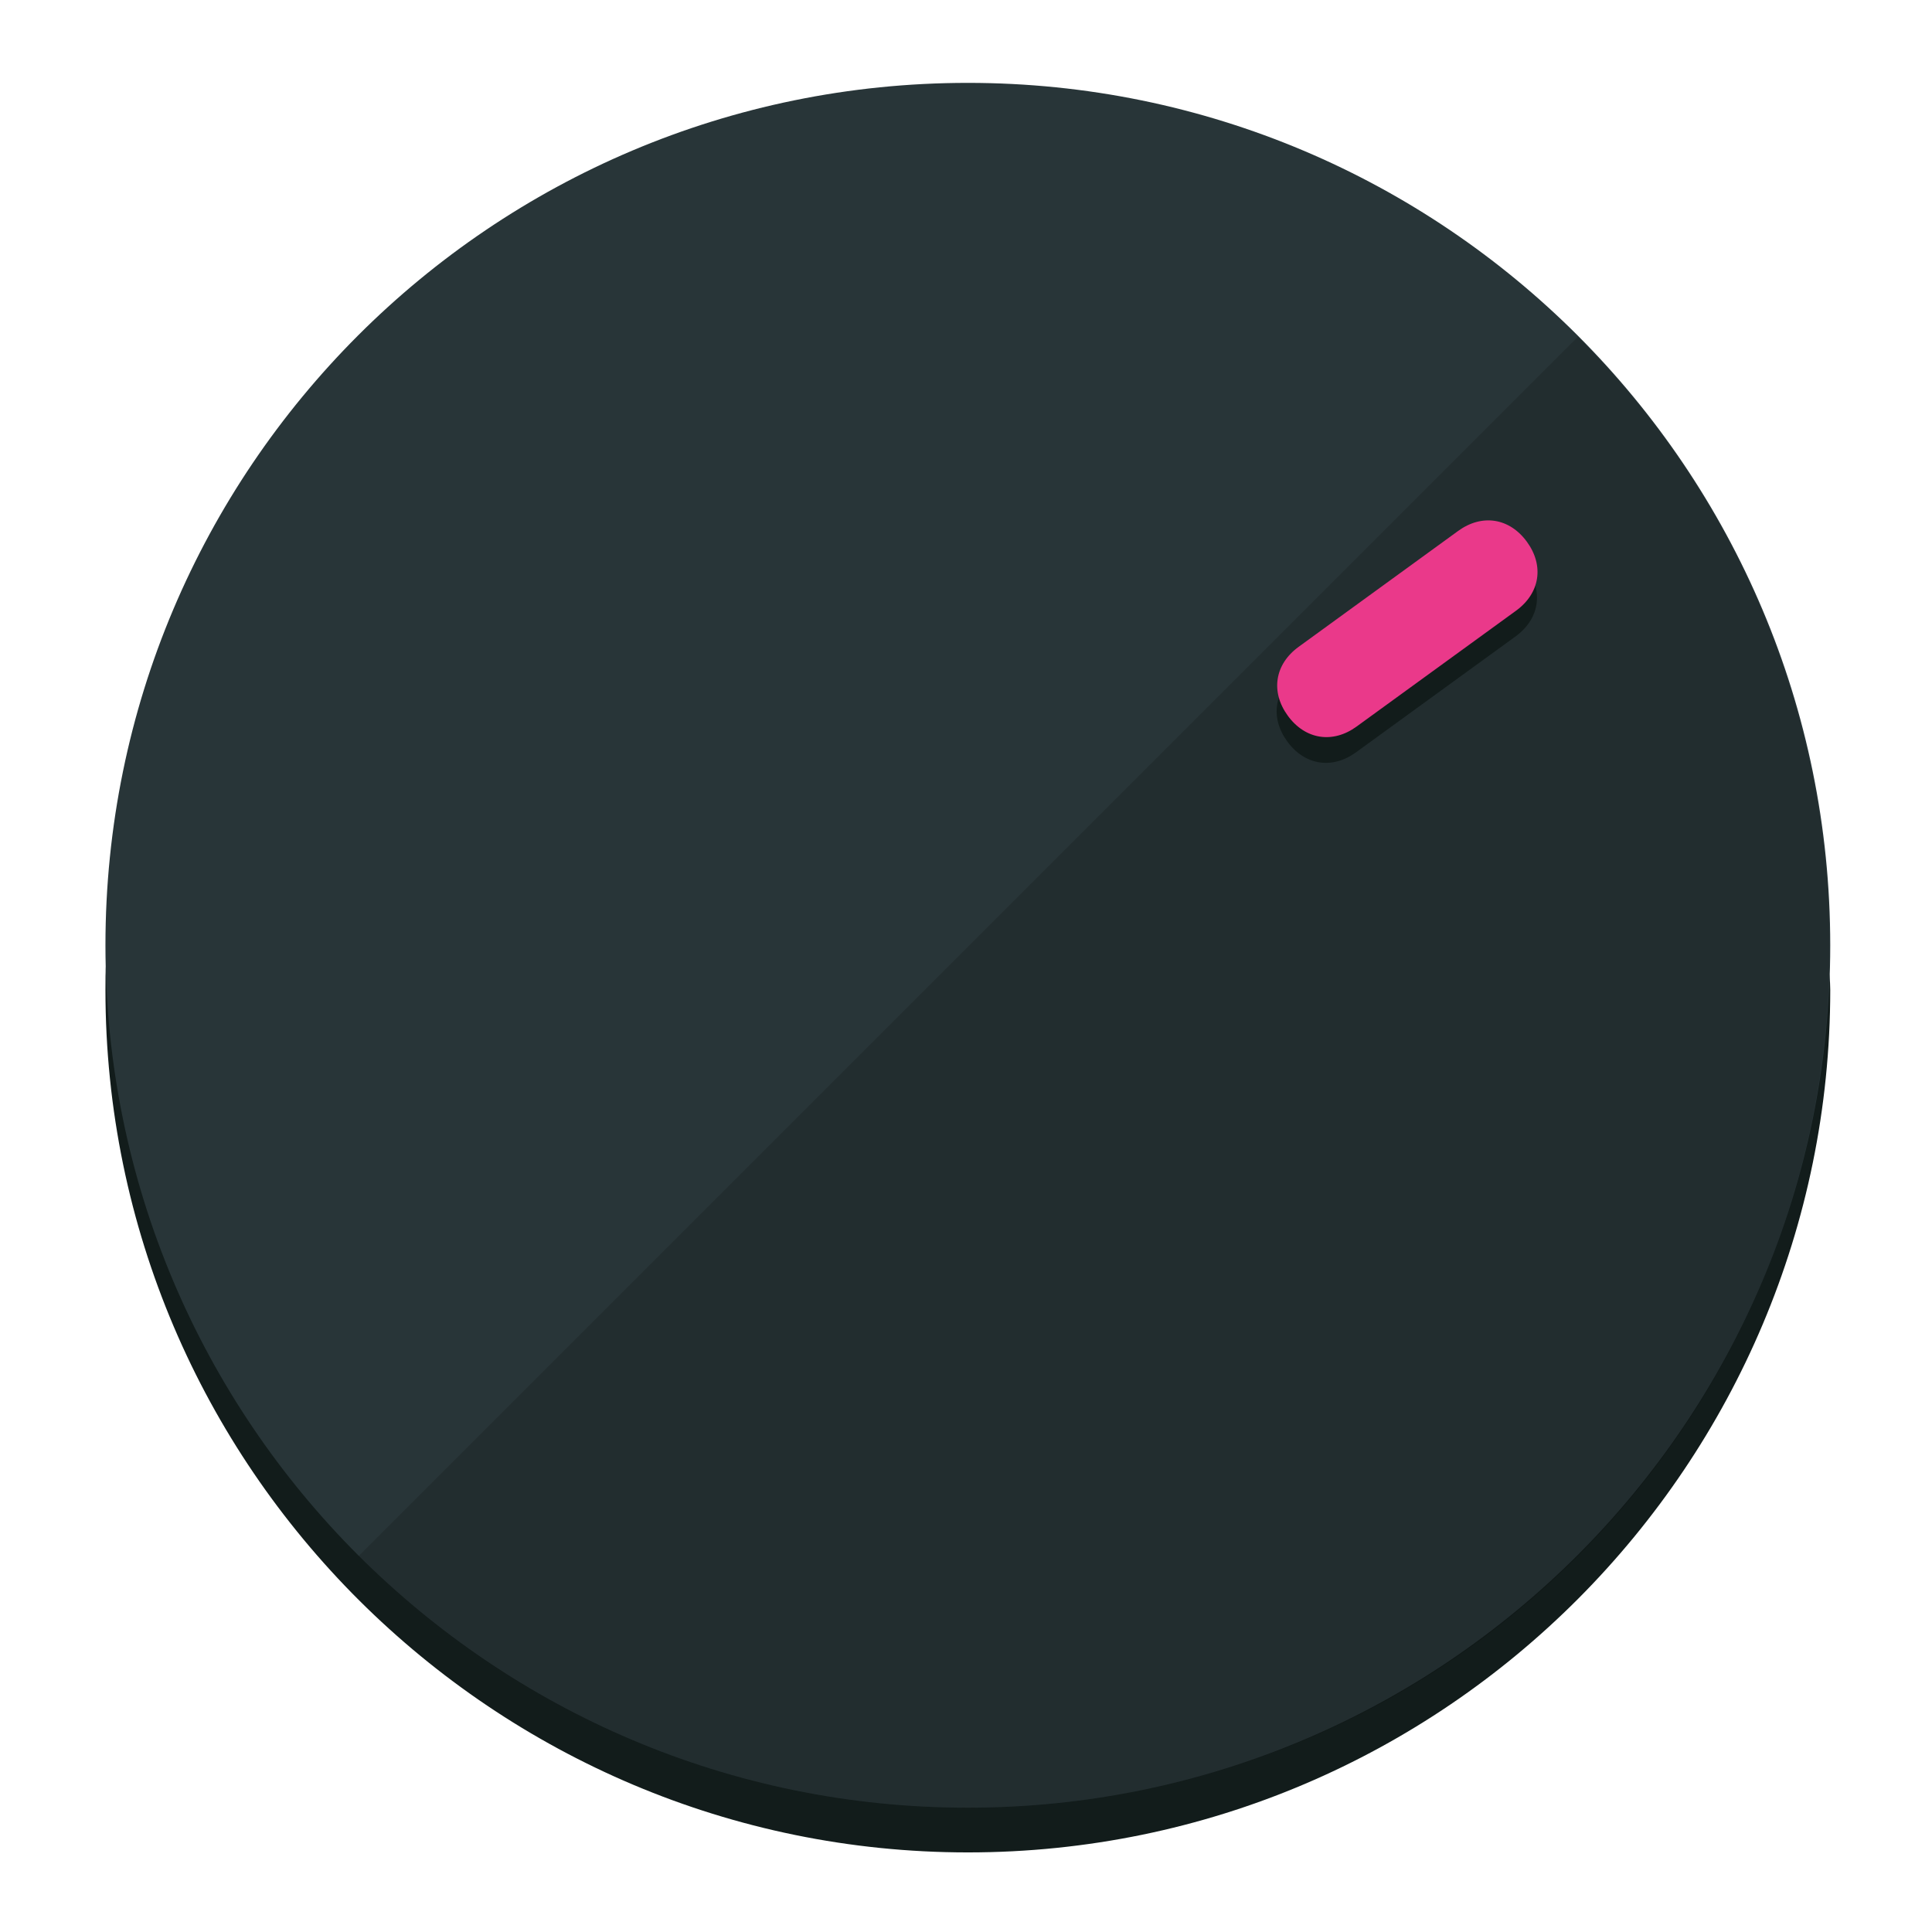
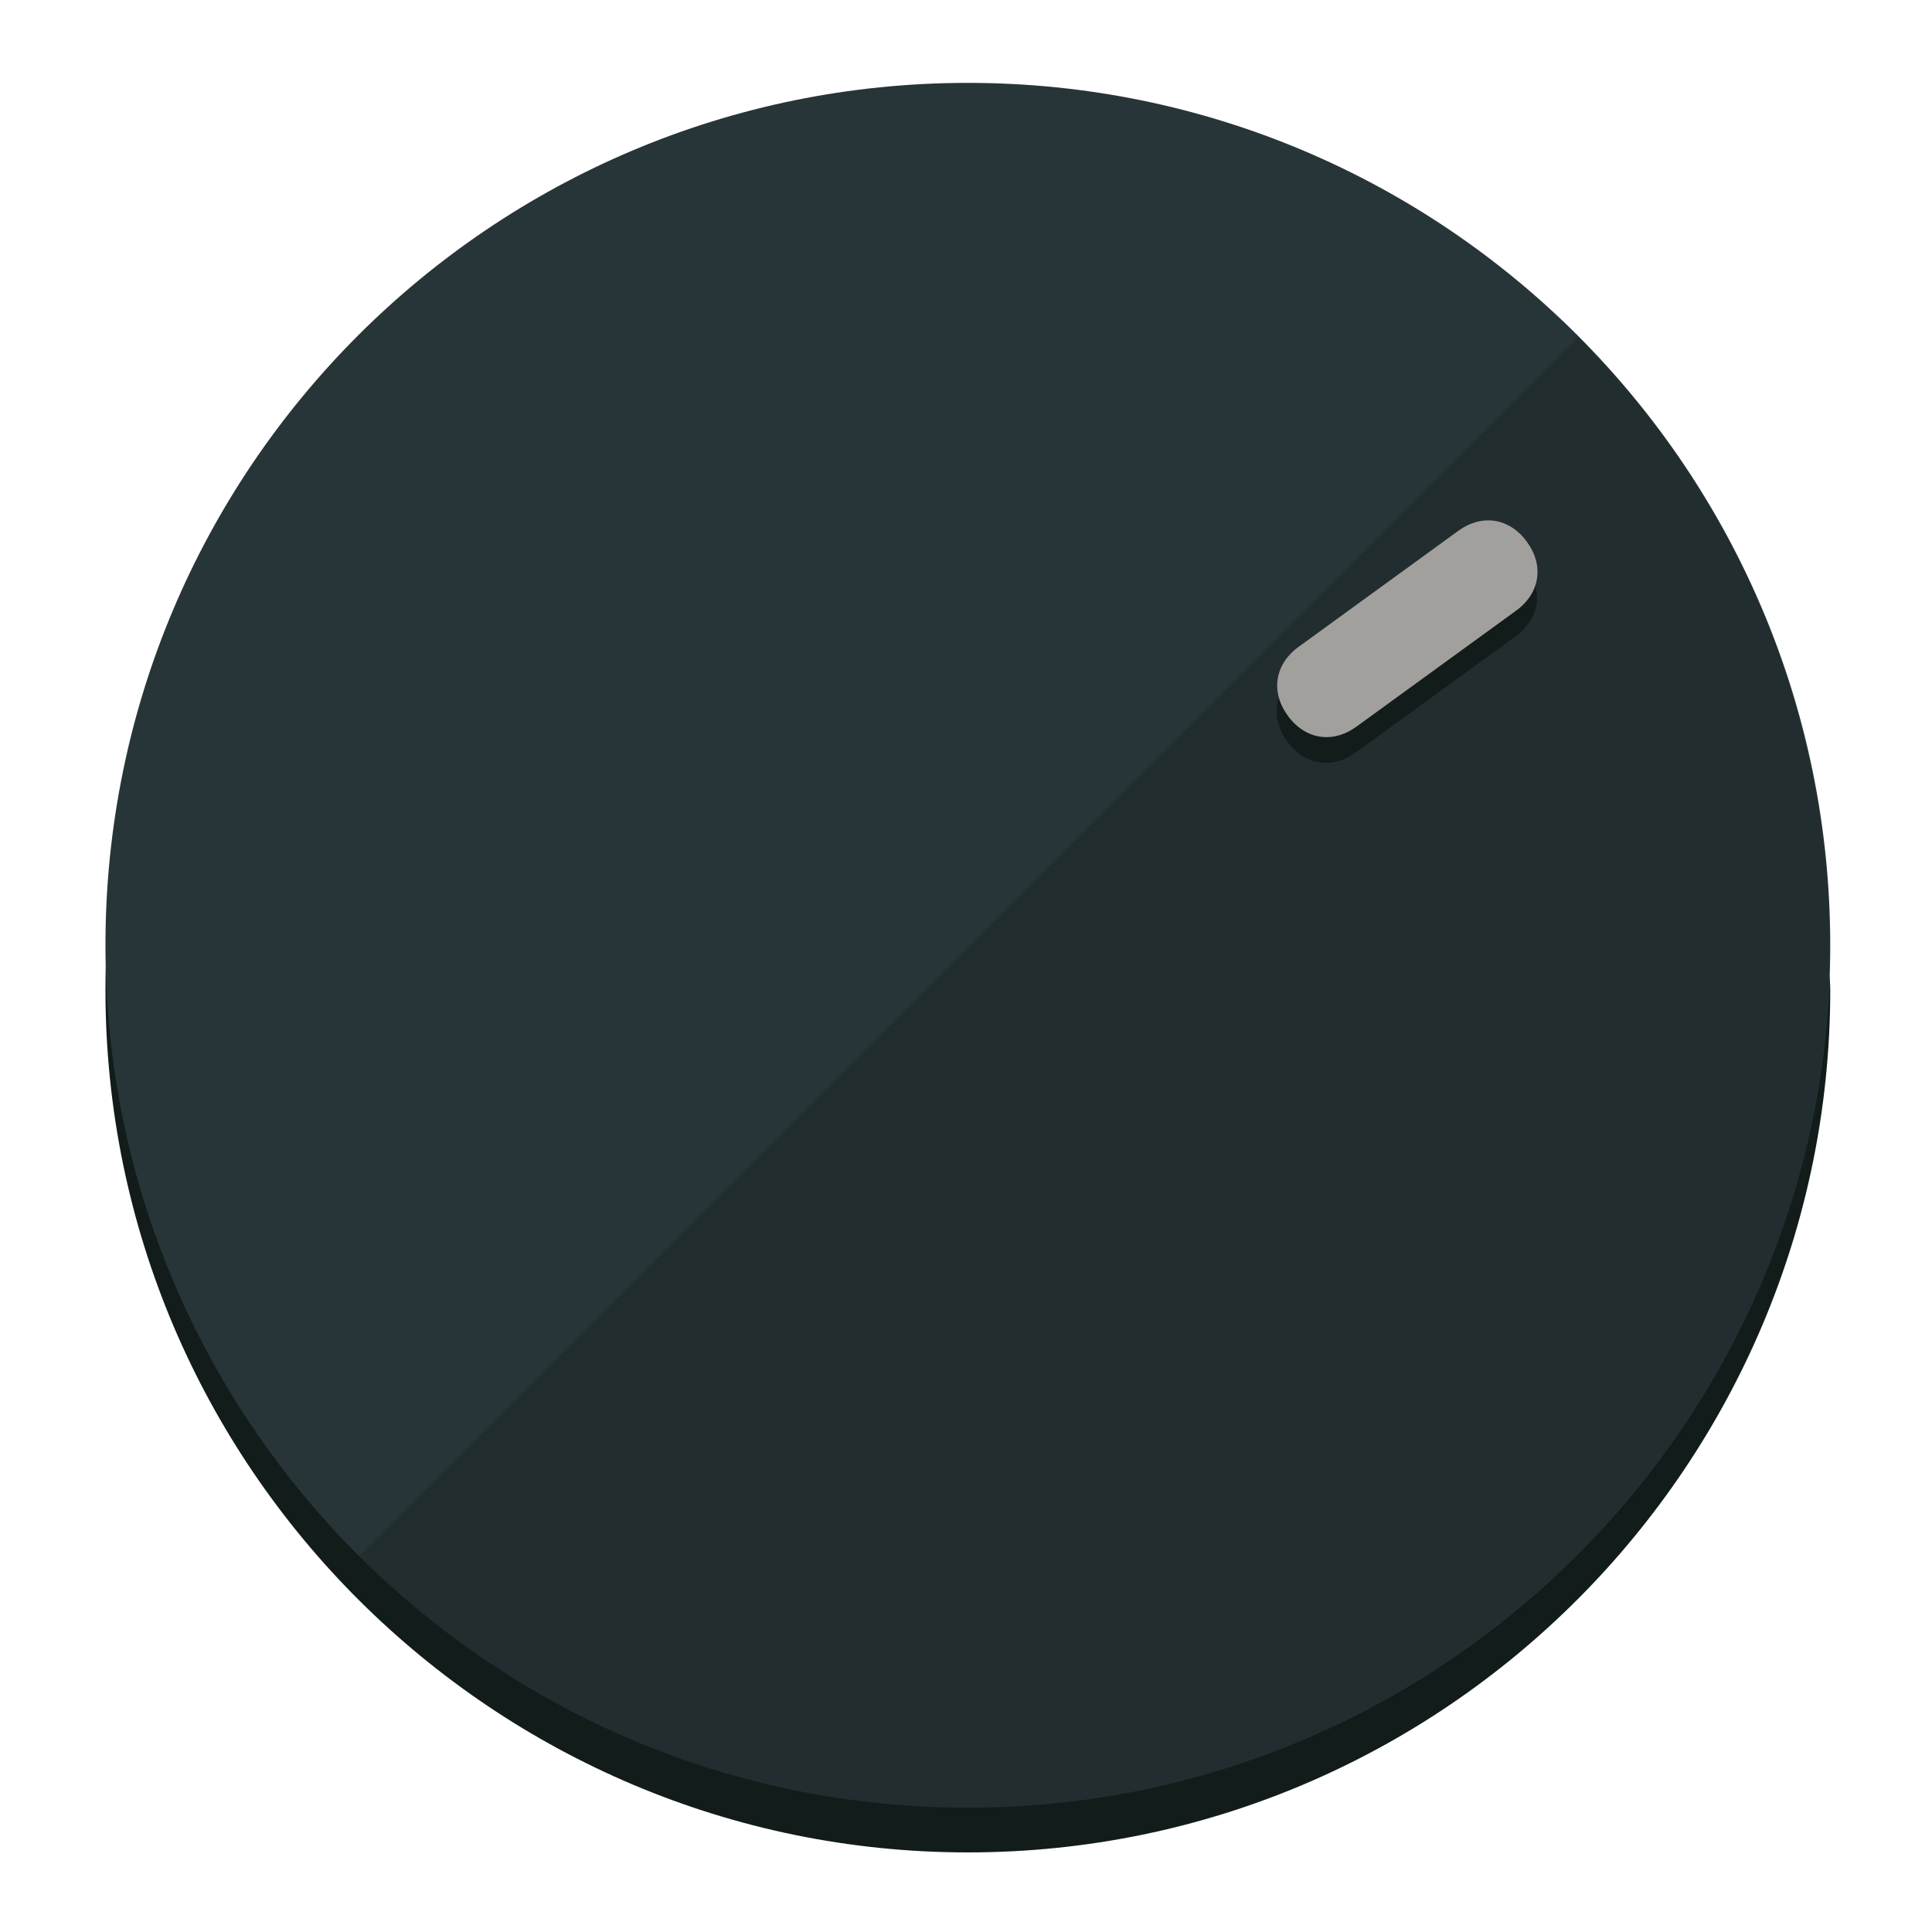
<svg xmlns="http://www.w3.org/2000/svg" height="120px" width="120px" version="1.1" id="Layer_1" viewBox="0 0 496.8 496.8" xml:space="preserve">
  <defs id="defs23" />
  <g id="g3158">
    <path style="display:inline;fill:#121c1b;fill-opacity:1;stroke-width:1.584" d="m 248.875,445.92 c 116.582,0 212.89,-91.238 220.493,-205.286 0,5.069 1.267,8.87 1.267,13.939 0,121.651 -98.842,221.76 -221.76,221.76 -121.651,0 -221.76,-98.842 -221.76,-221.76 0,-5.069 0,-8.87 1.267,-13.939 7.603,114.048 103.91,205.286 220.493,205.286 z" id="path8" />
    <circle style="display:inline;fill:#283538;fill-opacity:1;stroke-width:1.584" cx="248.875" cy="243.071" r="221.76" id="circle12" />
    <path style="display:inline;fill:#000000;fill-opacity:0.154;stroke-width:1.587" d="m 405.744,86.606 c 86.308,86.308 86.308,227.193 0,313.5 -86.308,86.308 -227.193,86.308 -313.5,0" id="path14" />
  </g>
  <g id="g3198">
    <circle style="display:none;fill:#000000;fill-opacity:0;stroke-width:1.584" cx="343.108" cy="-57.84" r="221.76" id="circle12-3" transform="rotate(54)" />
    <path style="display:inline;fill:#121c1b;fill-opacity:1;stroke-width:1.584" d="m 348.699,193.447 c -6.151,4.469 -13.231,3.348 -17.7,-2.803 v 0 c -4.469,-6.151 -3.348,-13.231 2.803,-17.7 l 41.007,-29.794 c 6.151,-4.469 13.231,-3.348 17.7,2.803 v 0 c 4.469,6.151 3.348,13.231 -2.803,17.7 z" id="path3789" />
-     <path style="display:inline;fill:#ea398a;stroke-width:1.584" d="m 348.836,186.828 c -6.151,4.469 -13.231,3.348 -17.7,-2.803 v 0 c -4.469,-6.151 -3.348,-13.231 2.803,-17.7 l 41.007,-29.794 c 6.151,-4.469 13.231,-3.348 17.7,2.803 v 0 c 4.469,6.151 3.348,13.231 -2.803,17.7 z" id="path915" />
+     <path style="display:inline;fill:#A2A09D;stroke-width:1.584" d="m 348.836,186.828 c -6.151,4.469 -13.231,3.348 -17.7,-2.803 v 0 c -4.469,-6.151 -3.348,-13.231 2.803,-17.7 l 41.007,-29.794 c 6.151,-4.469 13.231,-3.348 17.7,2.803 v 0 c 4.469,6.151 3.348,13.231 -2.803,17.7 z" id="path915" />
  </g>
</svg>
